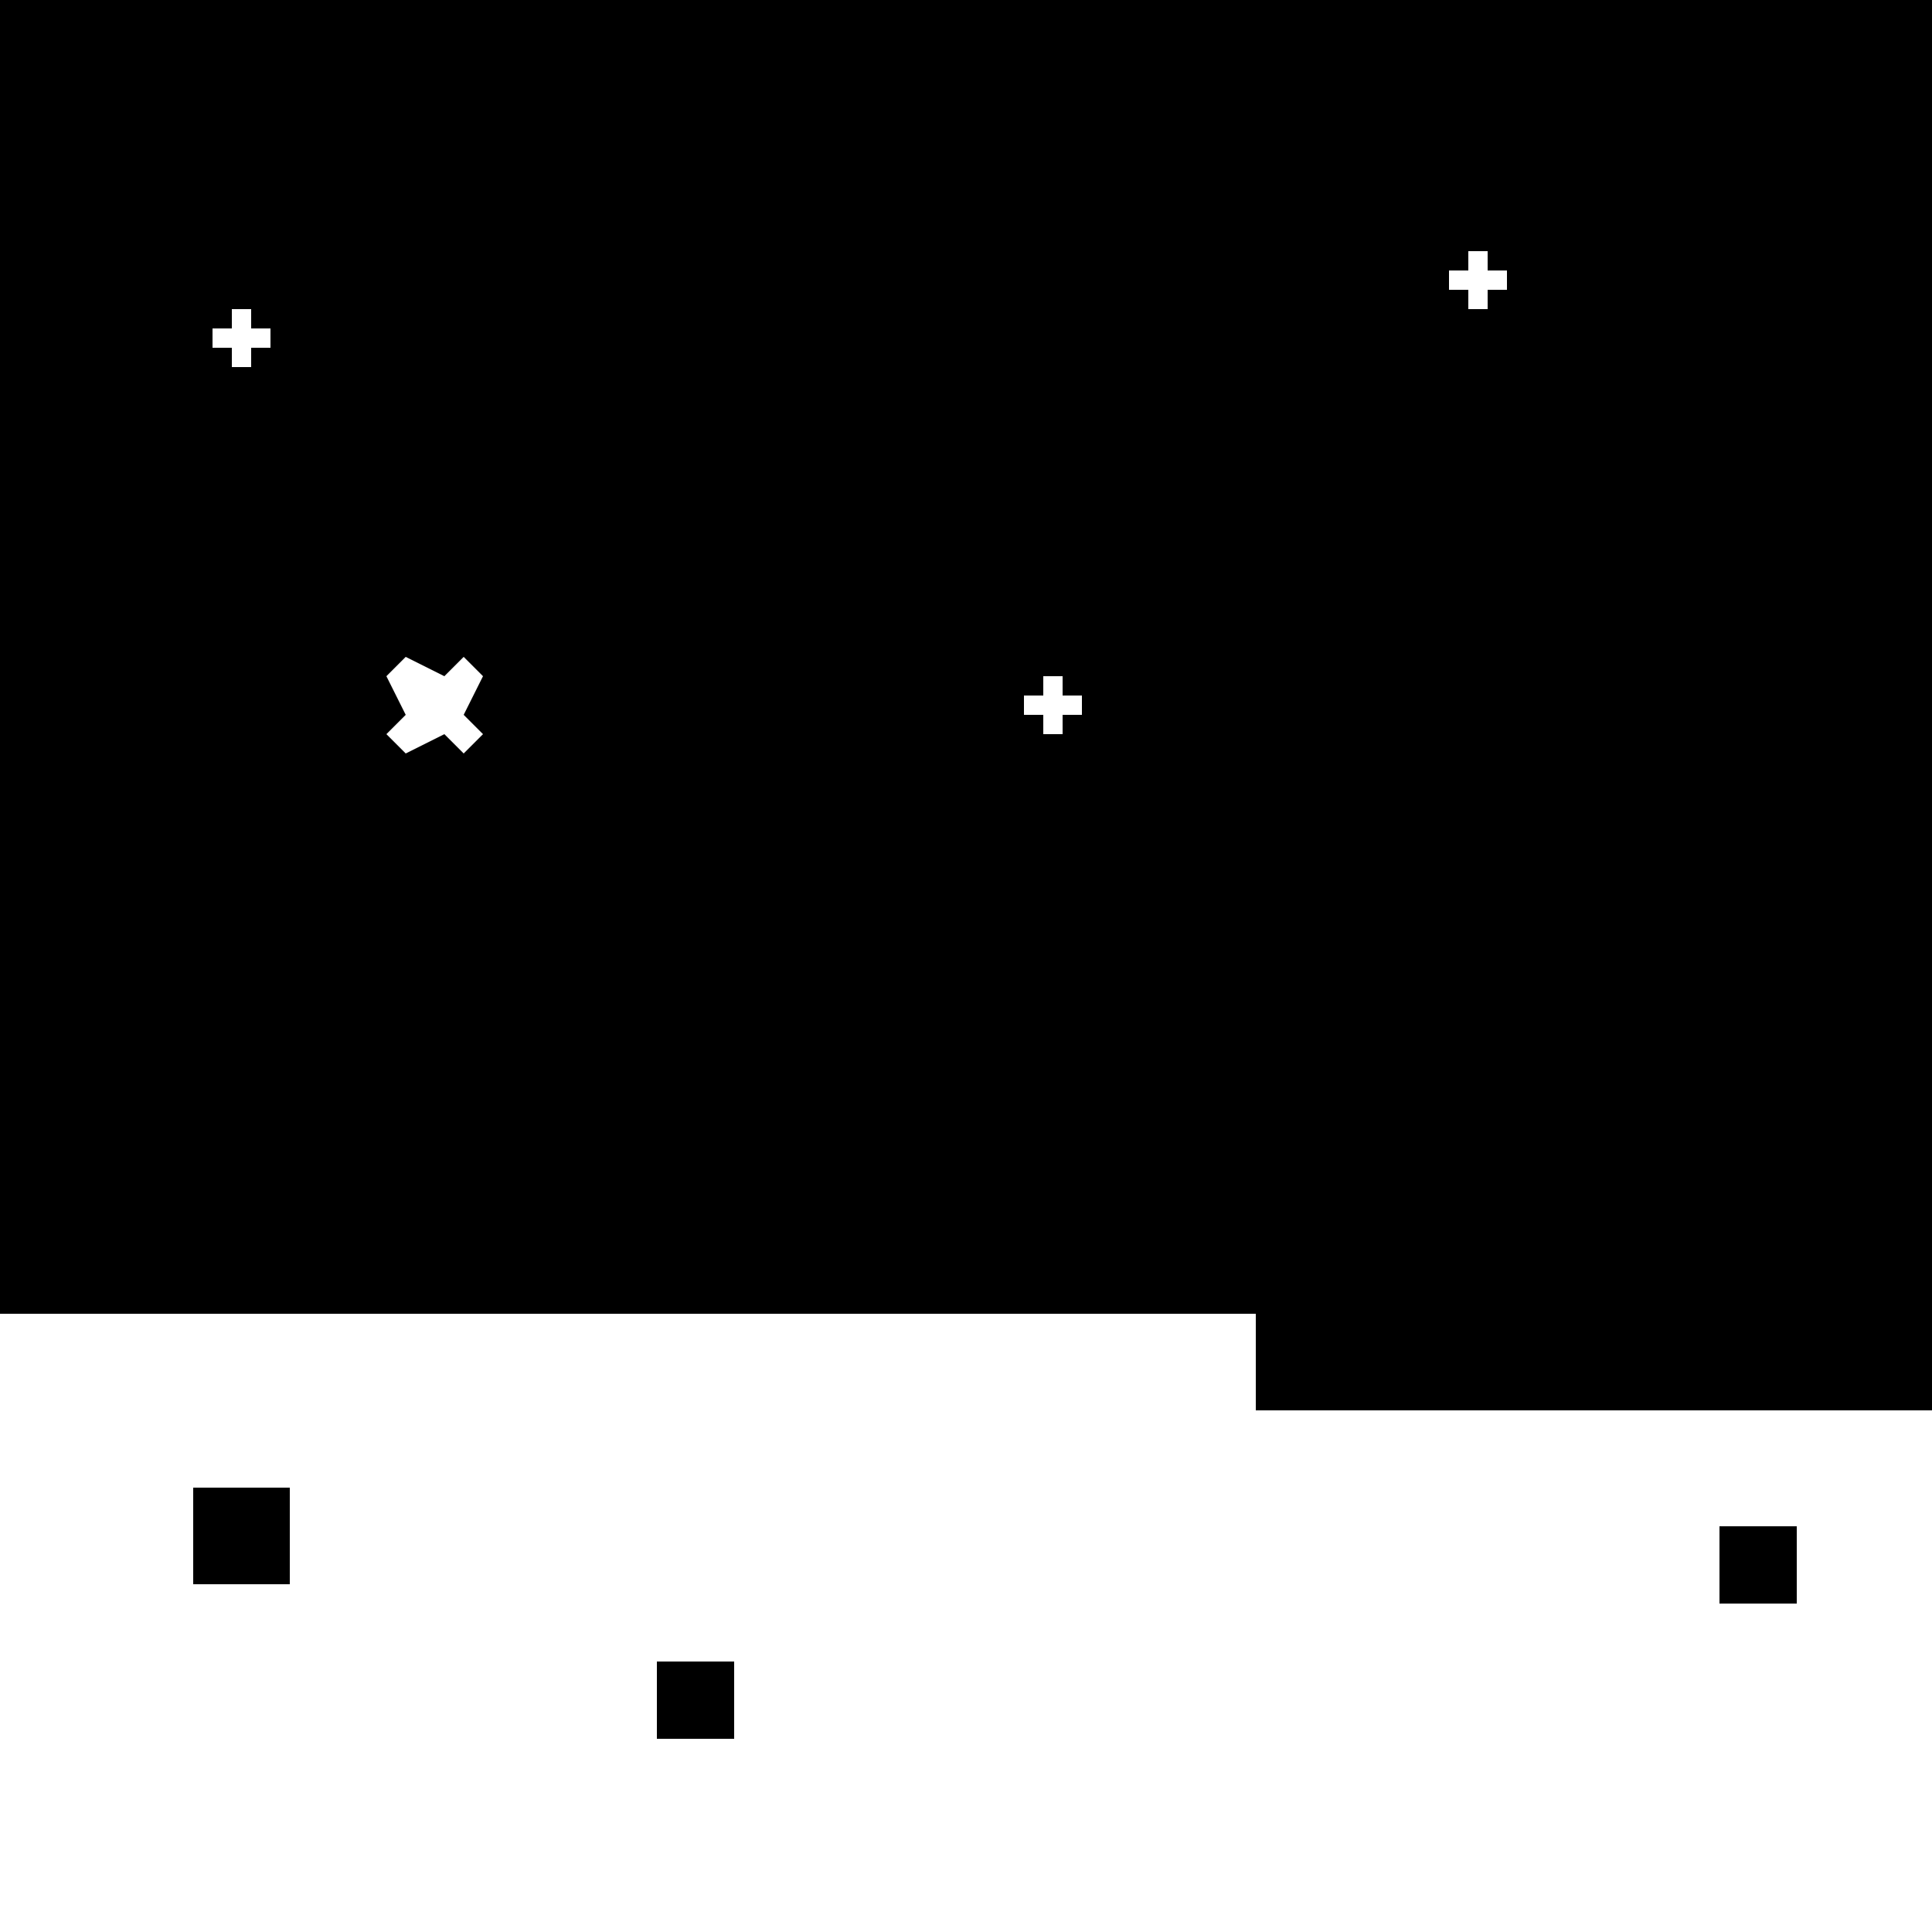
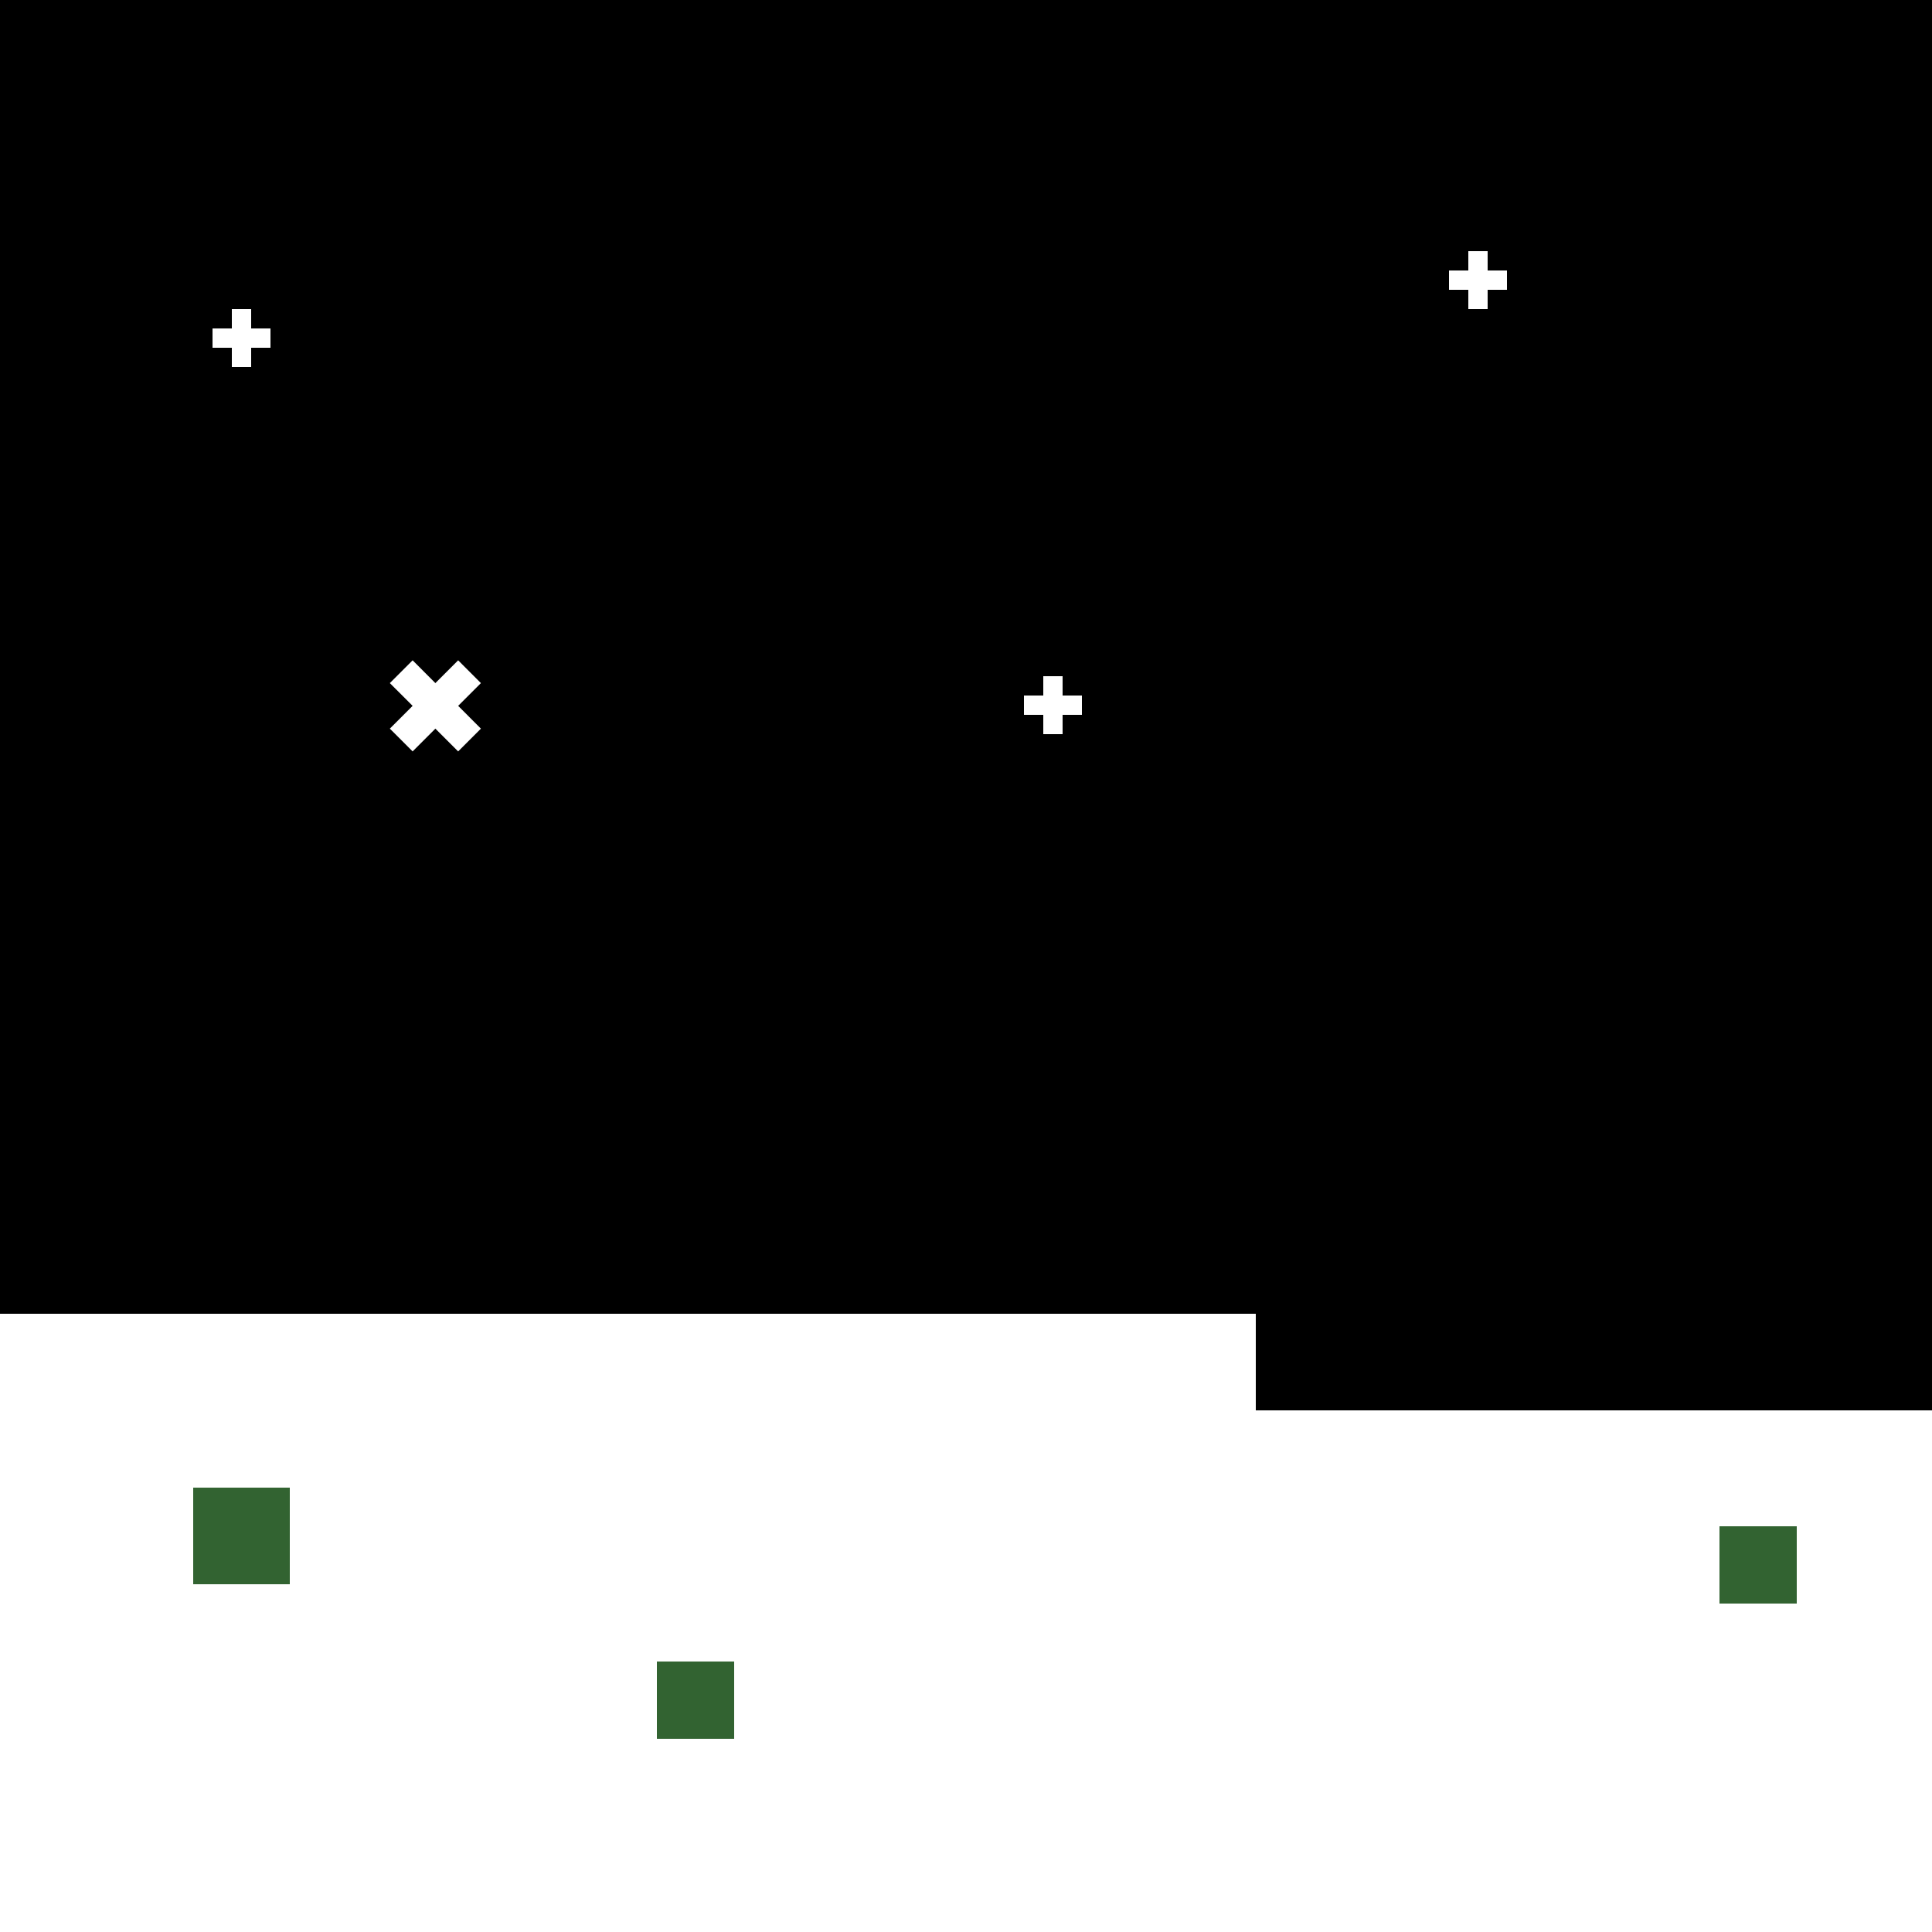
- <svg xmlns="http://www.w3.org/2000/svg" viewBox="0 0 100 100">
-   <path fill="currentColor" d="M10 77h5v5h-5zM34 86h4v4h-4zM89 79h4v4h-4z" />
-   <path fill-rule="evenodd" d="M0 0h100v73H65v-5H0V0Zm13 16h-1v1h-1v1h1v1h1v-1h1v-1h-1v-1Zm41 19h1v1h1v1h-1v1h-1v-1h-1v-1h1v-1Zm23-22h-1v1h-1v1h1v1h1v-1h1v-1h-1v-1ZM24 34l1 1-1 2 1 1-1 1-1-1-2 1-1-1 1-1-1-2 1-1 2 1 1-1Z" clip-rule="evenodd" />
+ <svg xmlns="http://www.w3.org/2000/svg" width="100" height="100" viewBox="0 0 100 100" fill="none">
+   <rect x="10" y="77" width="5" height="5" fill="#326331" />
+   <rect x="34" y="86" width="4" height="4" fill="#326331" />
+   <rect x="89" y="79" width="4" height="4" fill="#326331" />
+   <path fill-rule="evenodd" clip-rule="evenodd" d="M0 0H100V73H65V68H0V0ZM13 16H12V17H11V18H12V19H13V18H14V17H13V16ZM54 35H55V36H56V37H55V38H54V37H53V36H54V35ZM77 13H76V14H75V15H76V16H77V15H78V14H77V13ZM23.714 34.178L24.892 35.357L23.714 36.535L24.892 37.714L23.714 38.893L22.535 37.714L21.357 38.893L20.178 37.714L21.357 36.535L20.178 35.357L21.357 34.178L22.535 35.357L23.714 34.178Z" fill="black" />
</svg>
